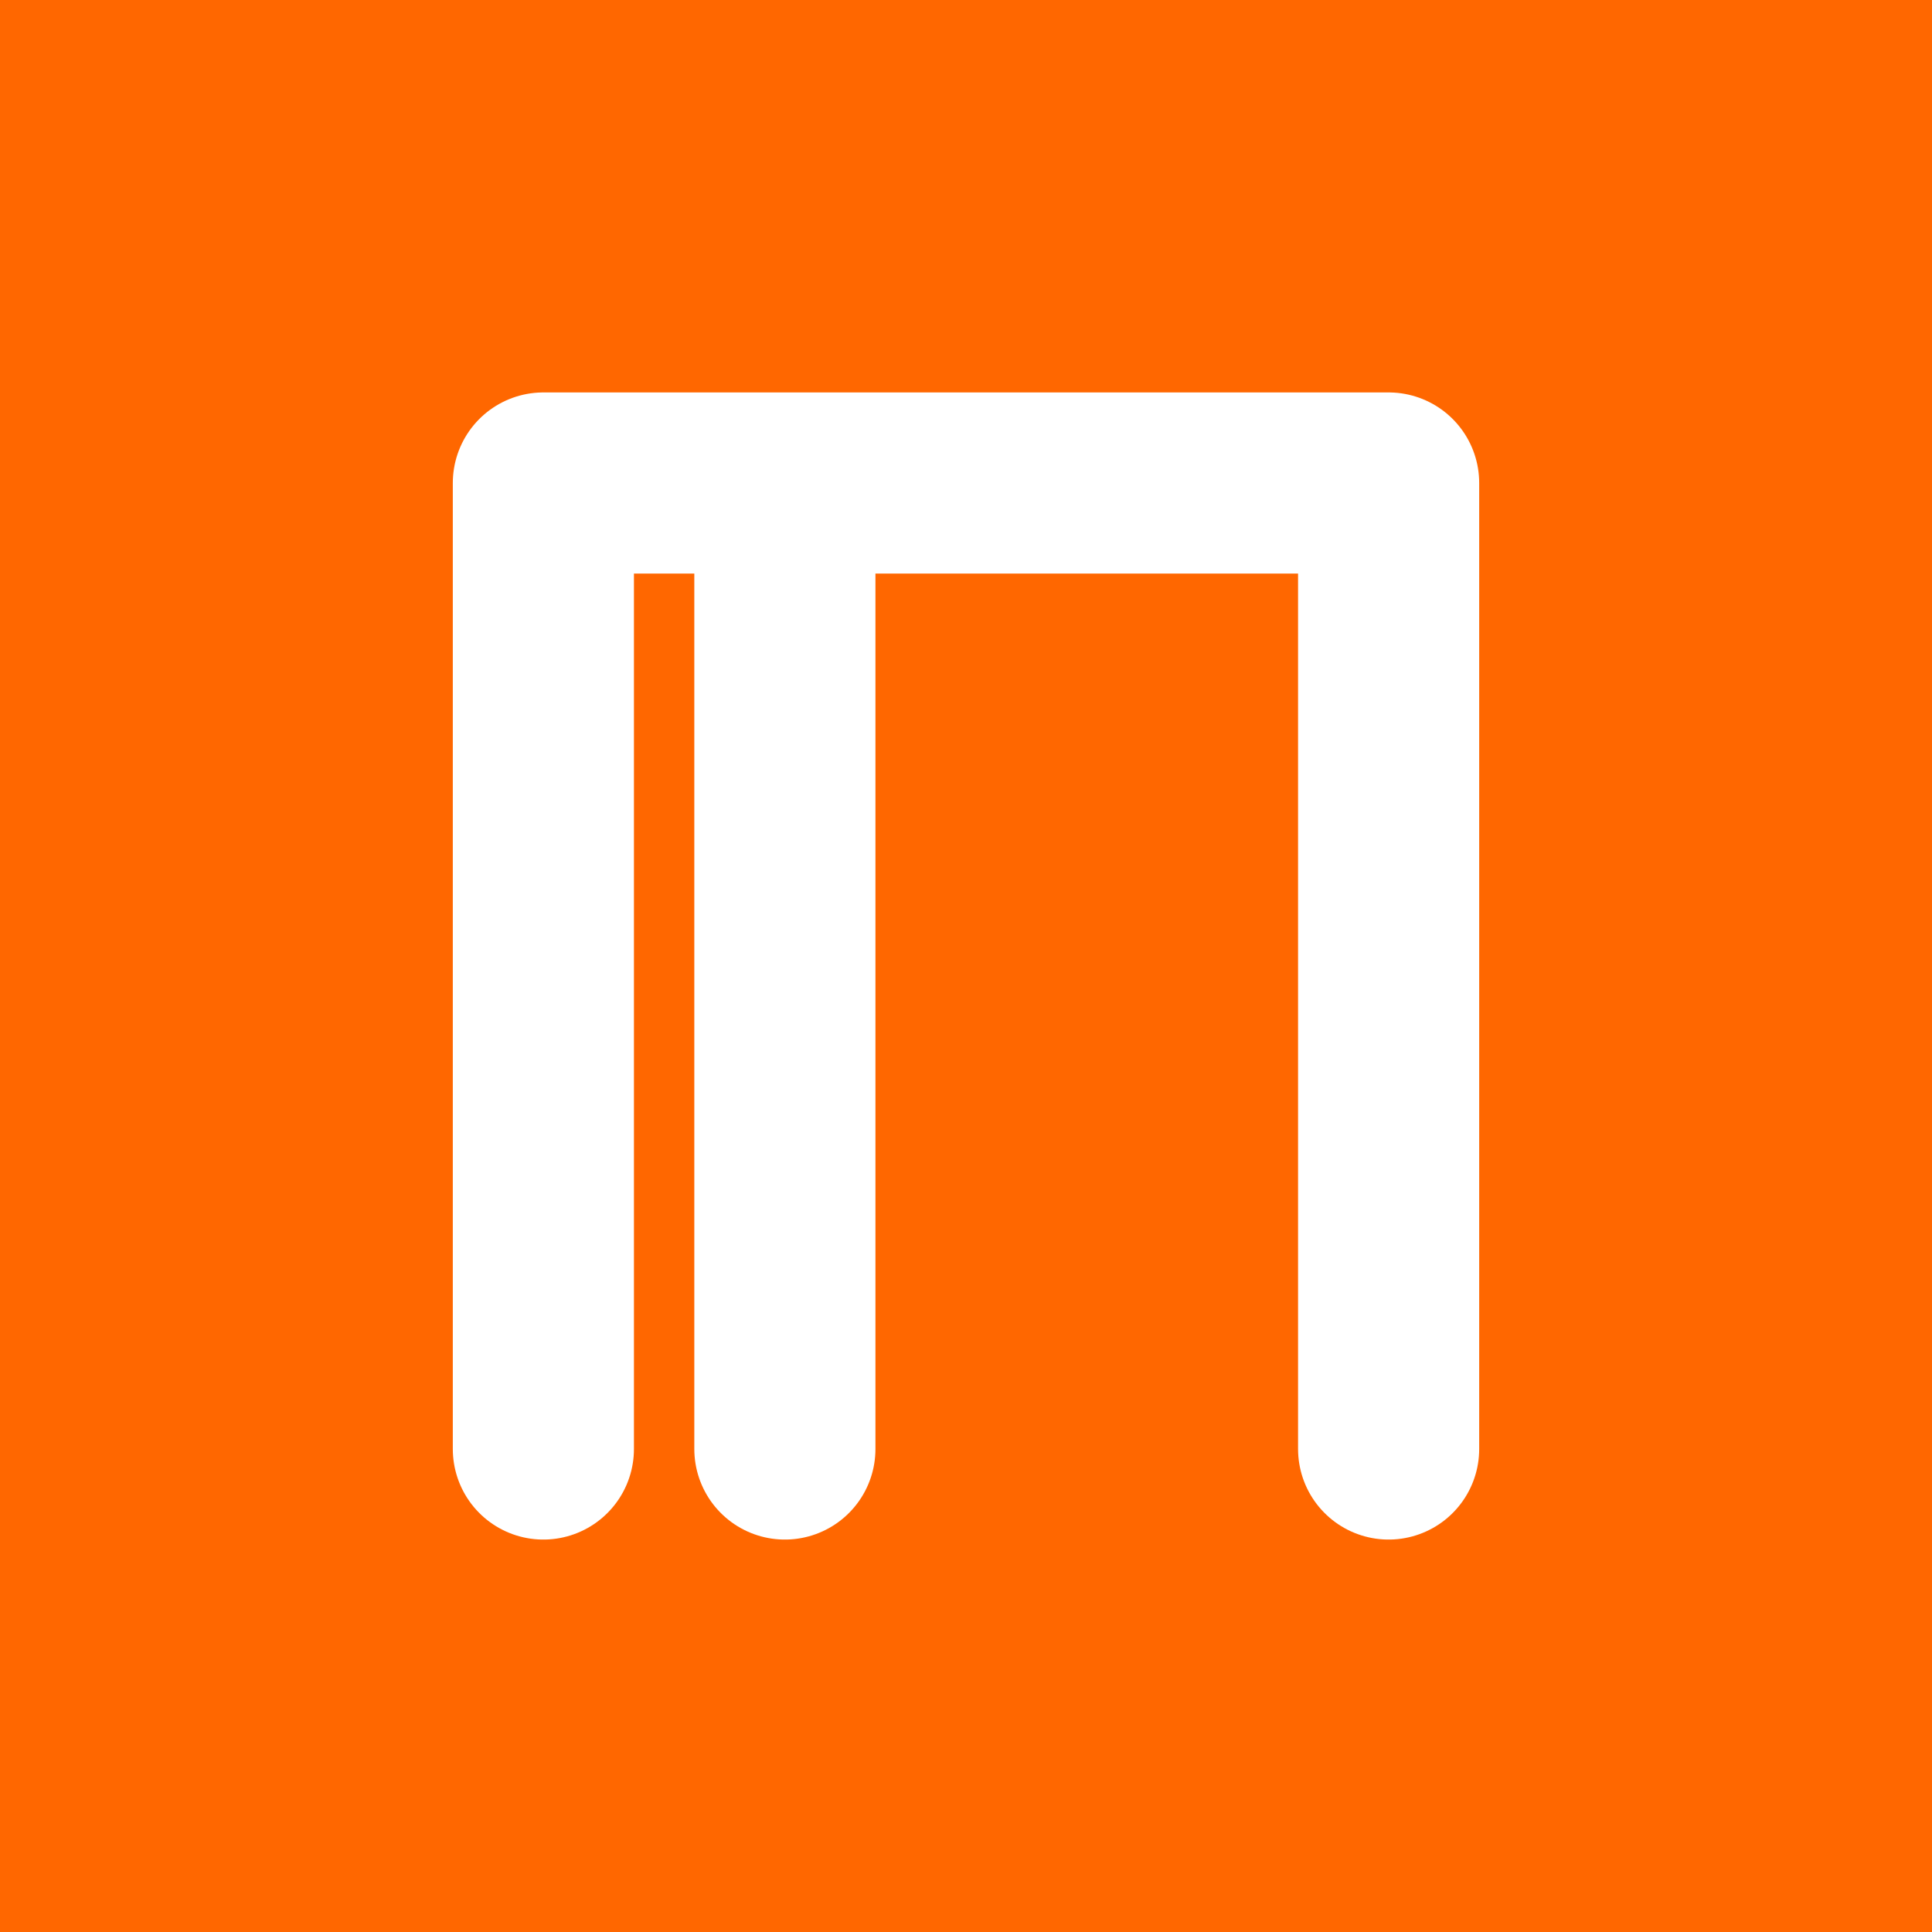
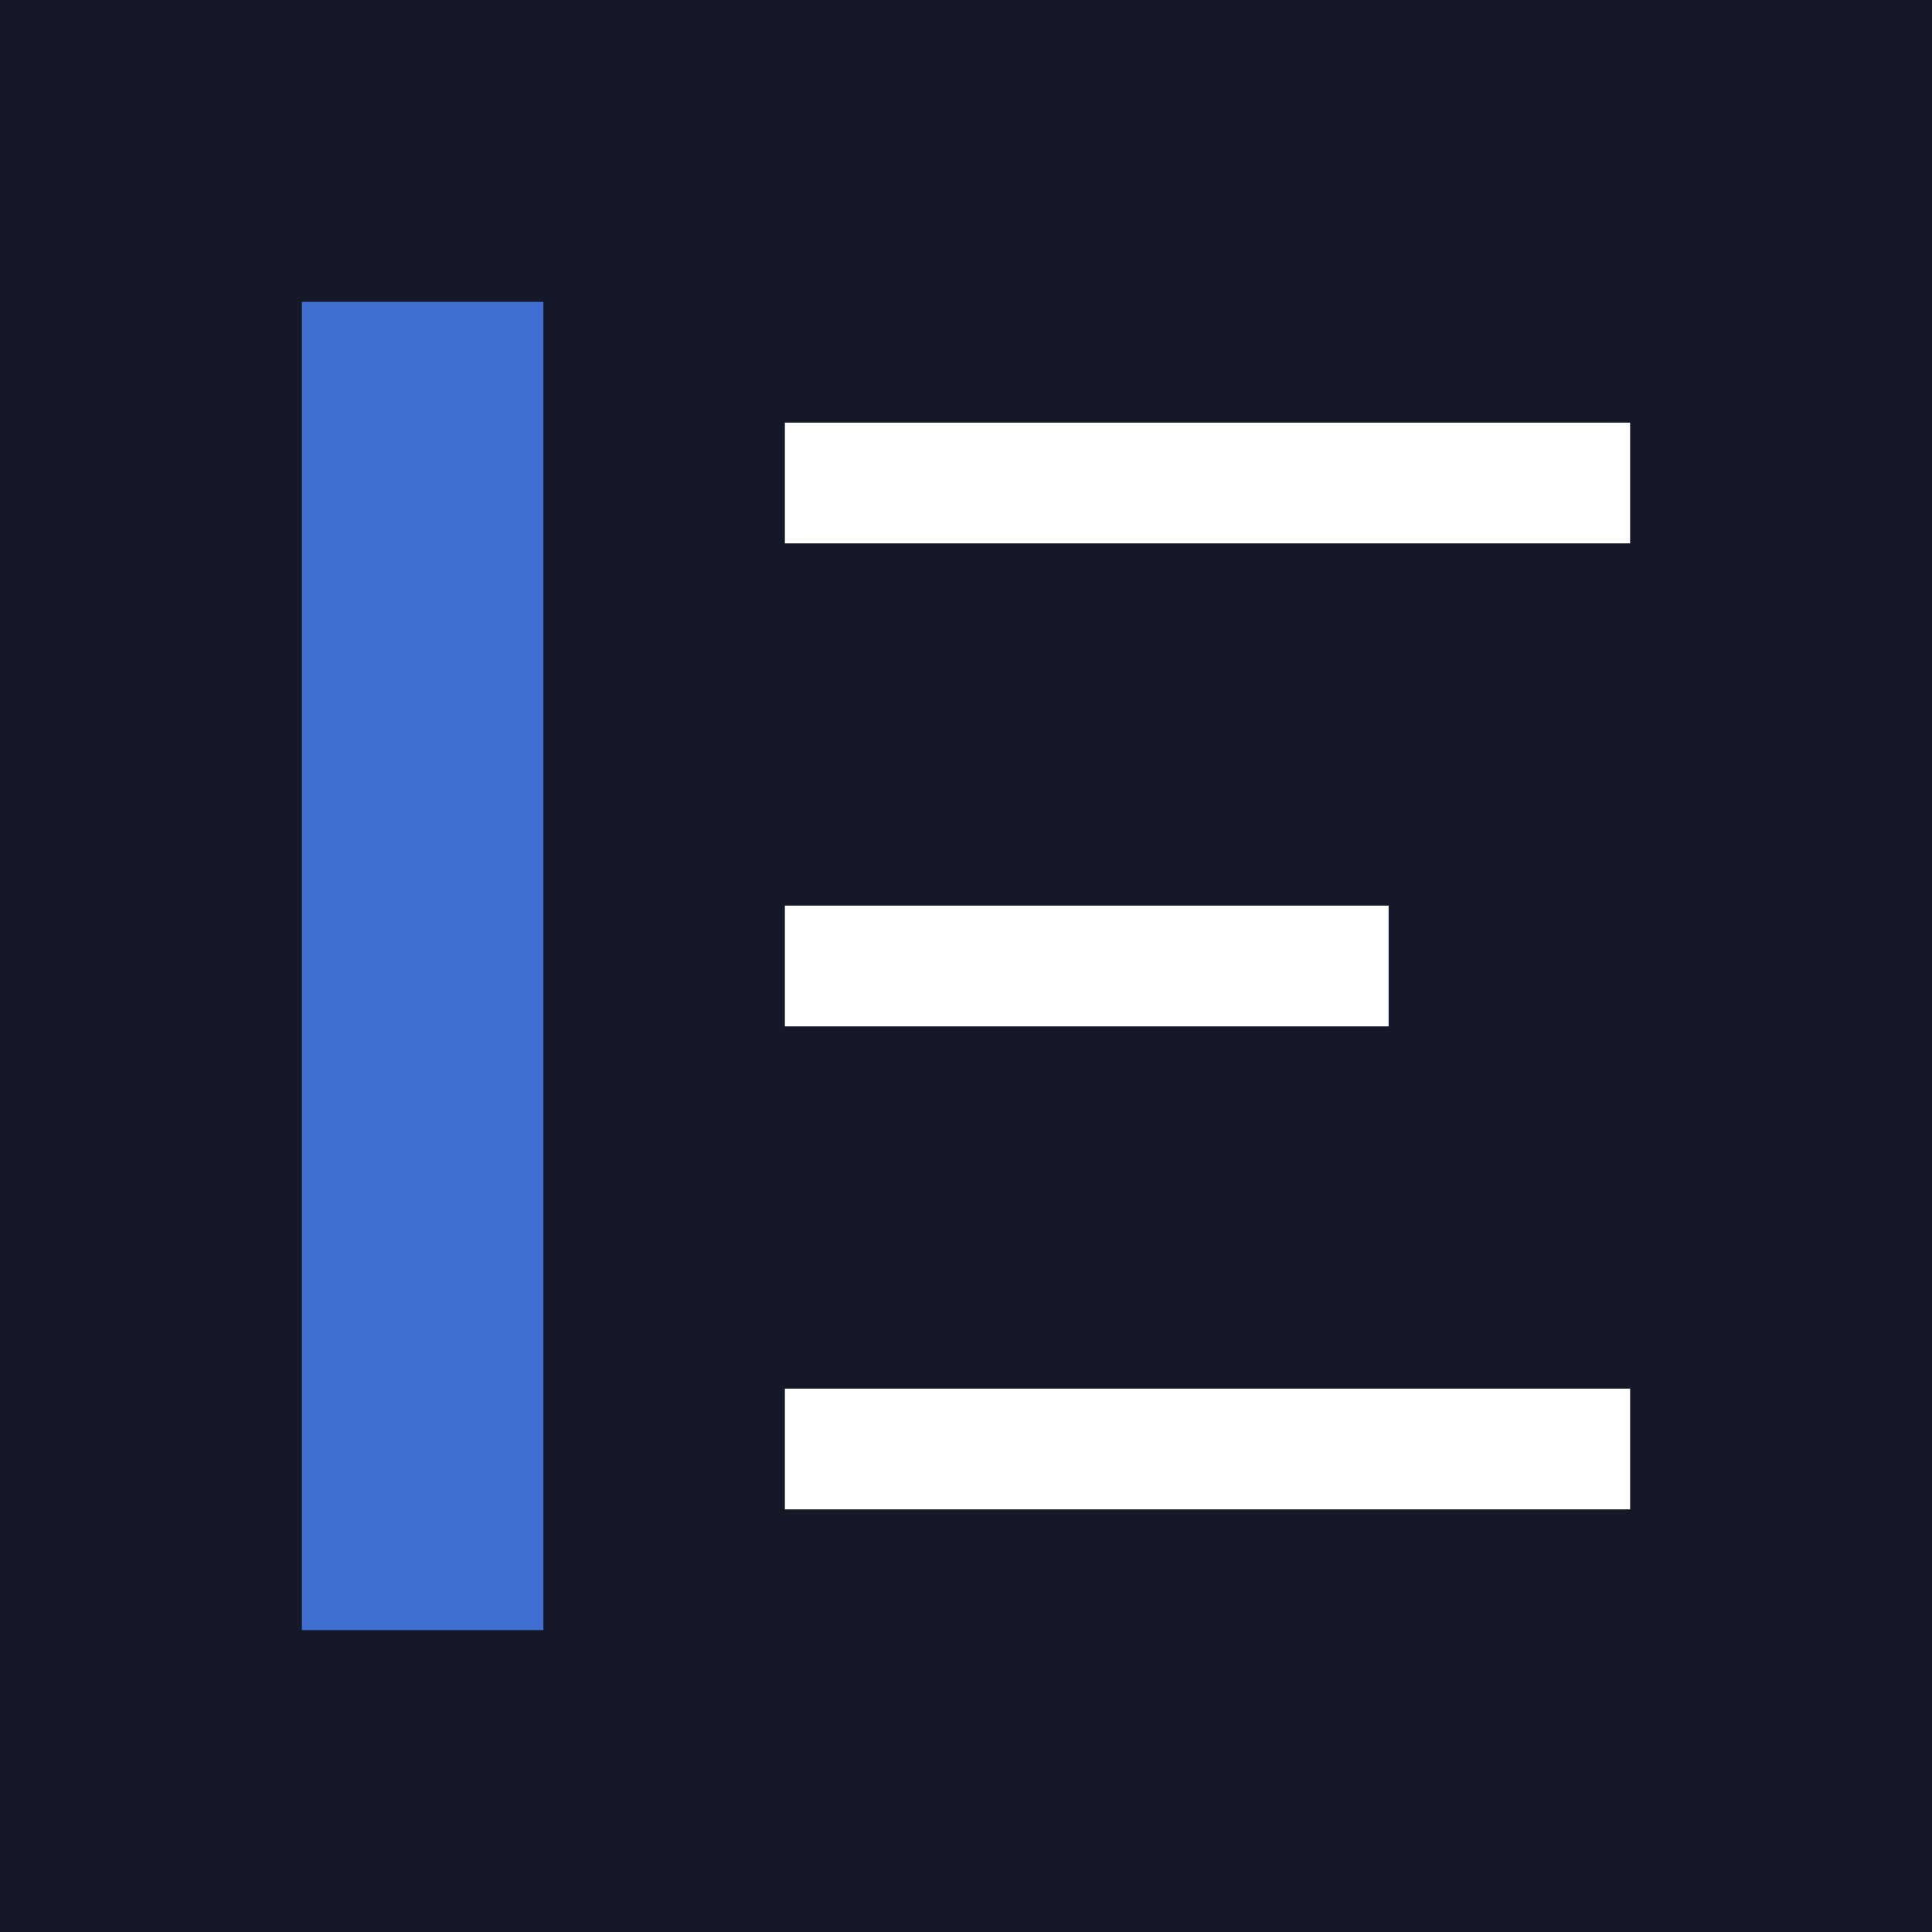
<svg xmlns="http://www.w3.org/2000/svg" viewBox="0 0 32 32">
-   <rect width="32" height="32" rx="0" fill="#ff6700" />
-   <path d="M9 24V8h14v16M13 8v16" fill="none" stroke="#fff" stroke-width="3" stroke-linecap="round" stroke-linejoin="round" />
+   <rect width="32" height="32" fill="#141827" />
+   <rect x="5" y="5" width="4" height="22" fill="#3F6FD1" />
+   <rect x="13" y="7" width="14" height="2" fill="#ffffff" />
+   <rect x="13" y="15" width="10" height="2" fill="#ffffff" />
+   <rect x="13" y="23" width="14" height="2" fill="#ffffff" />
</svg>
